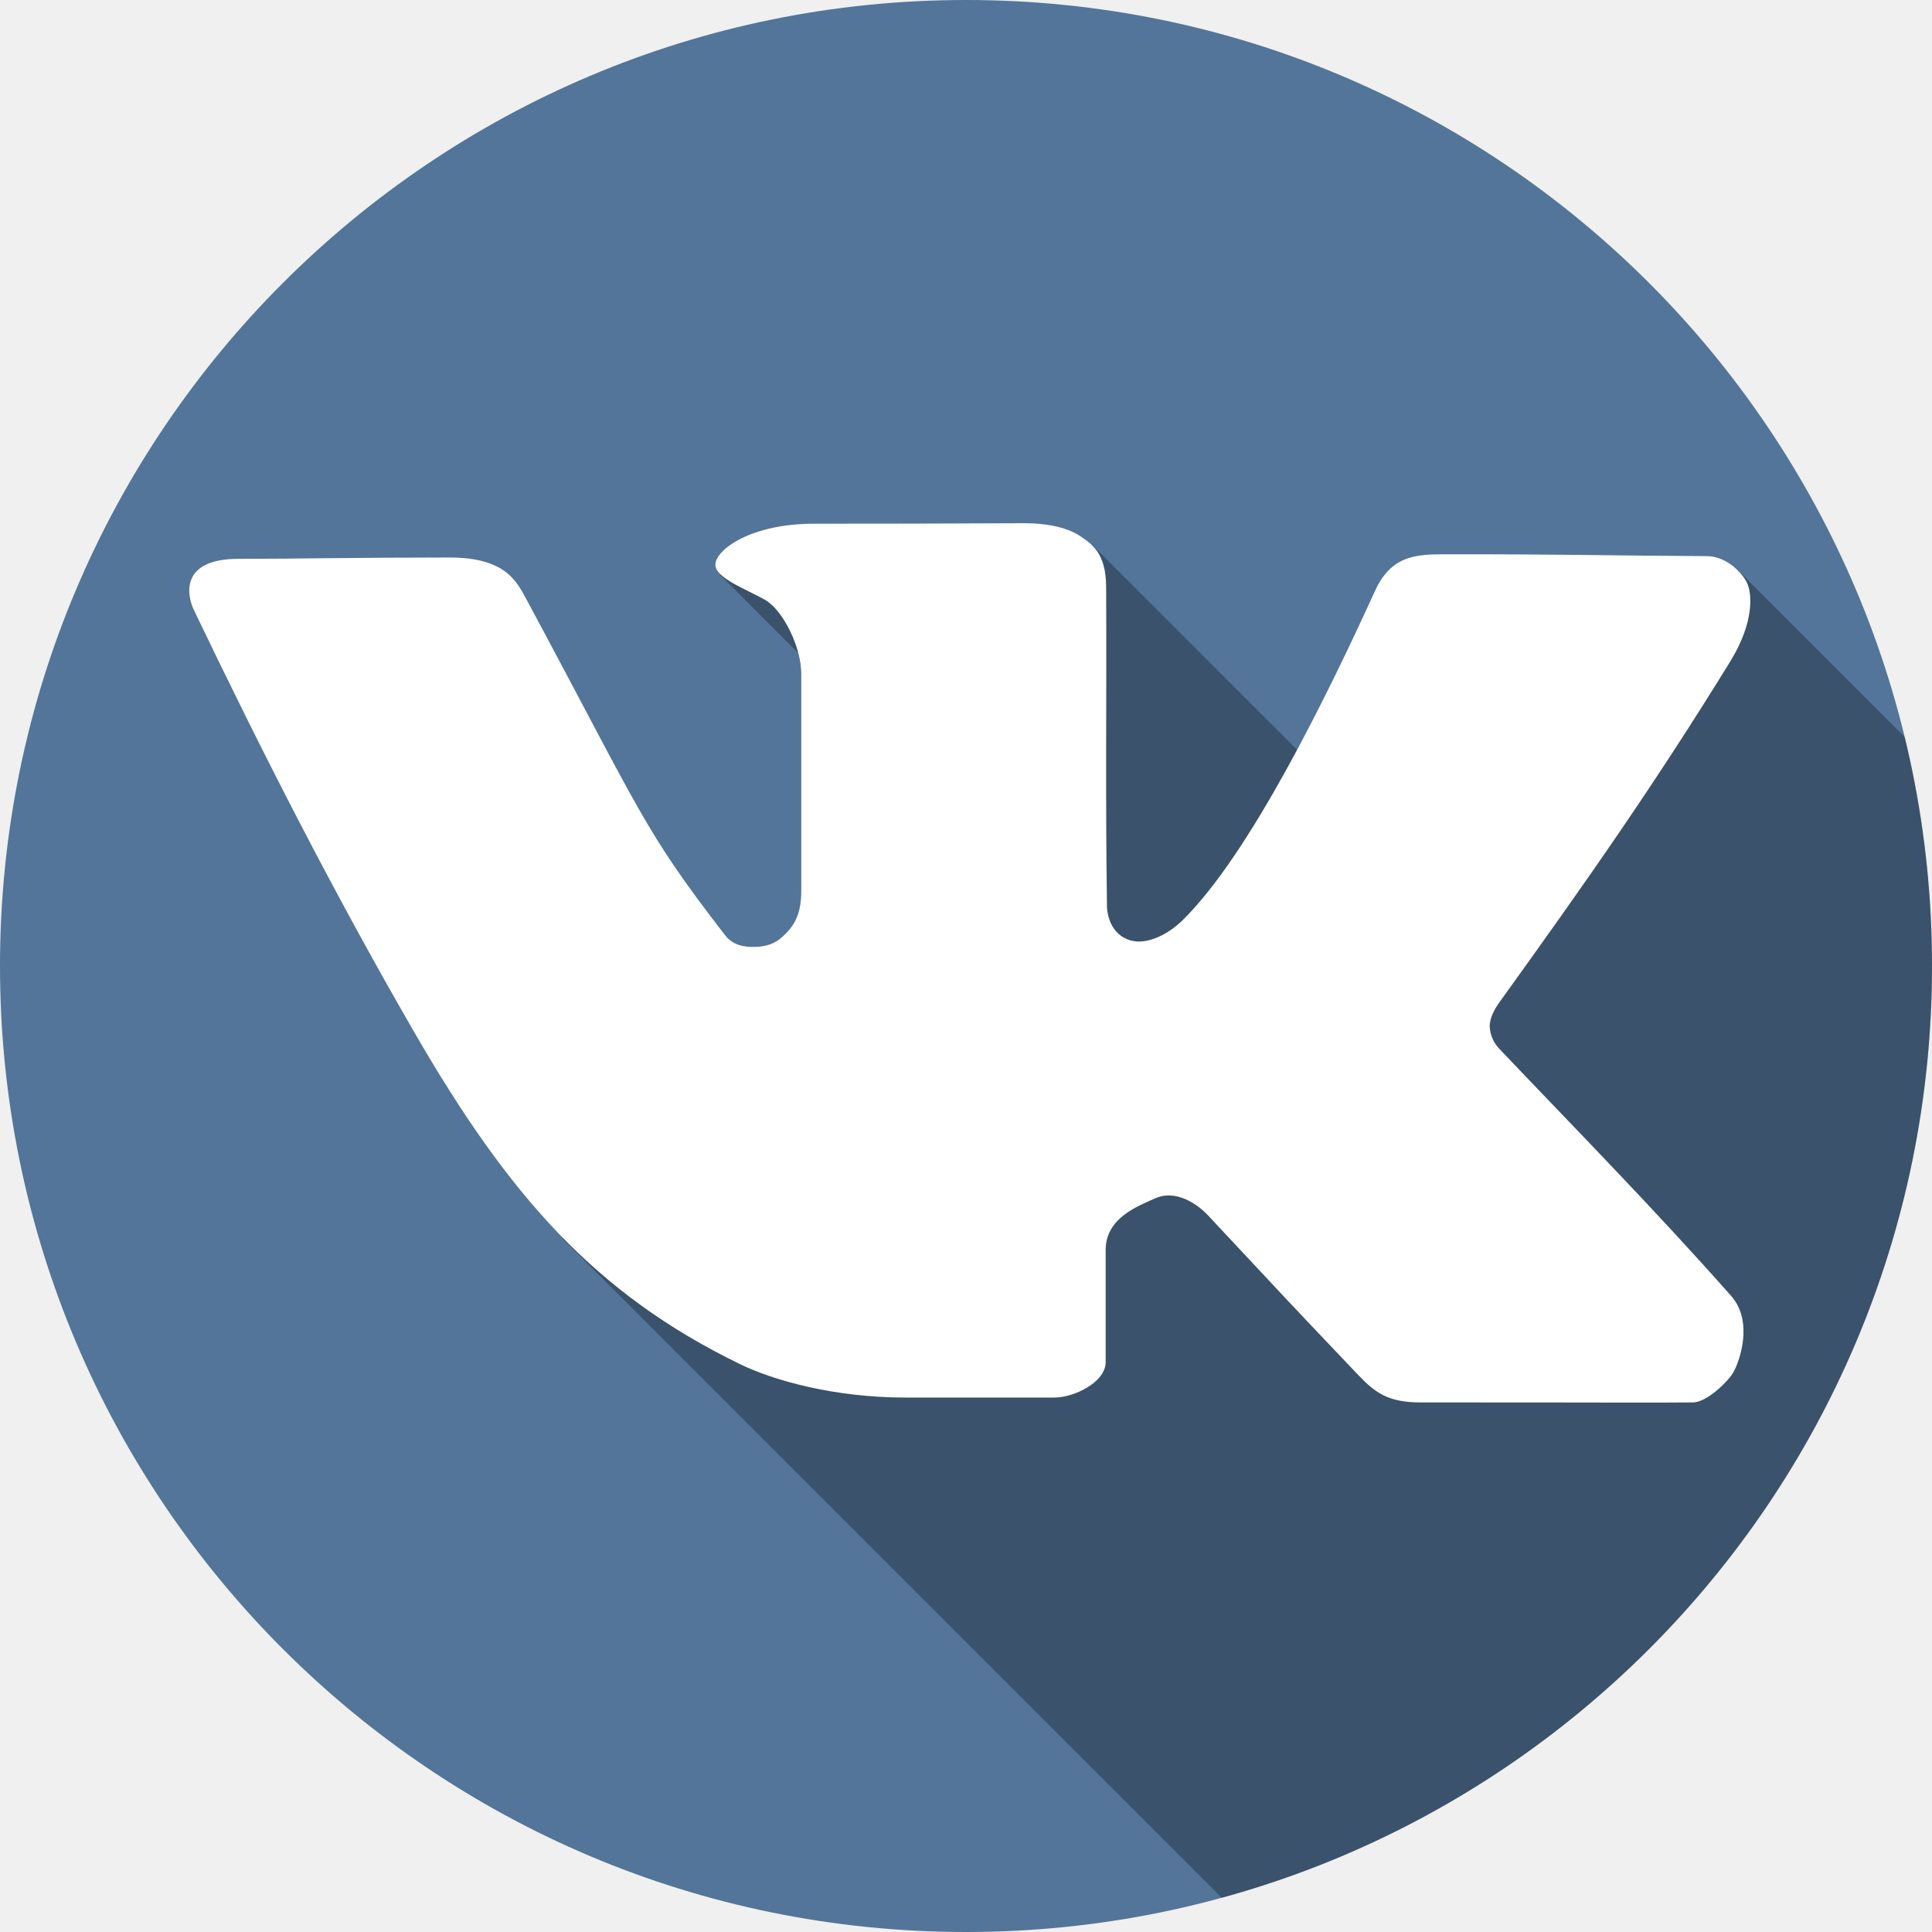
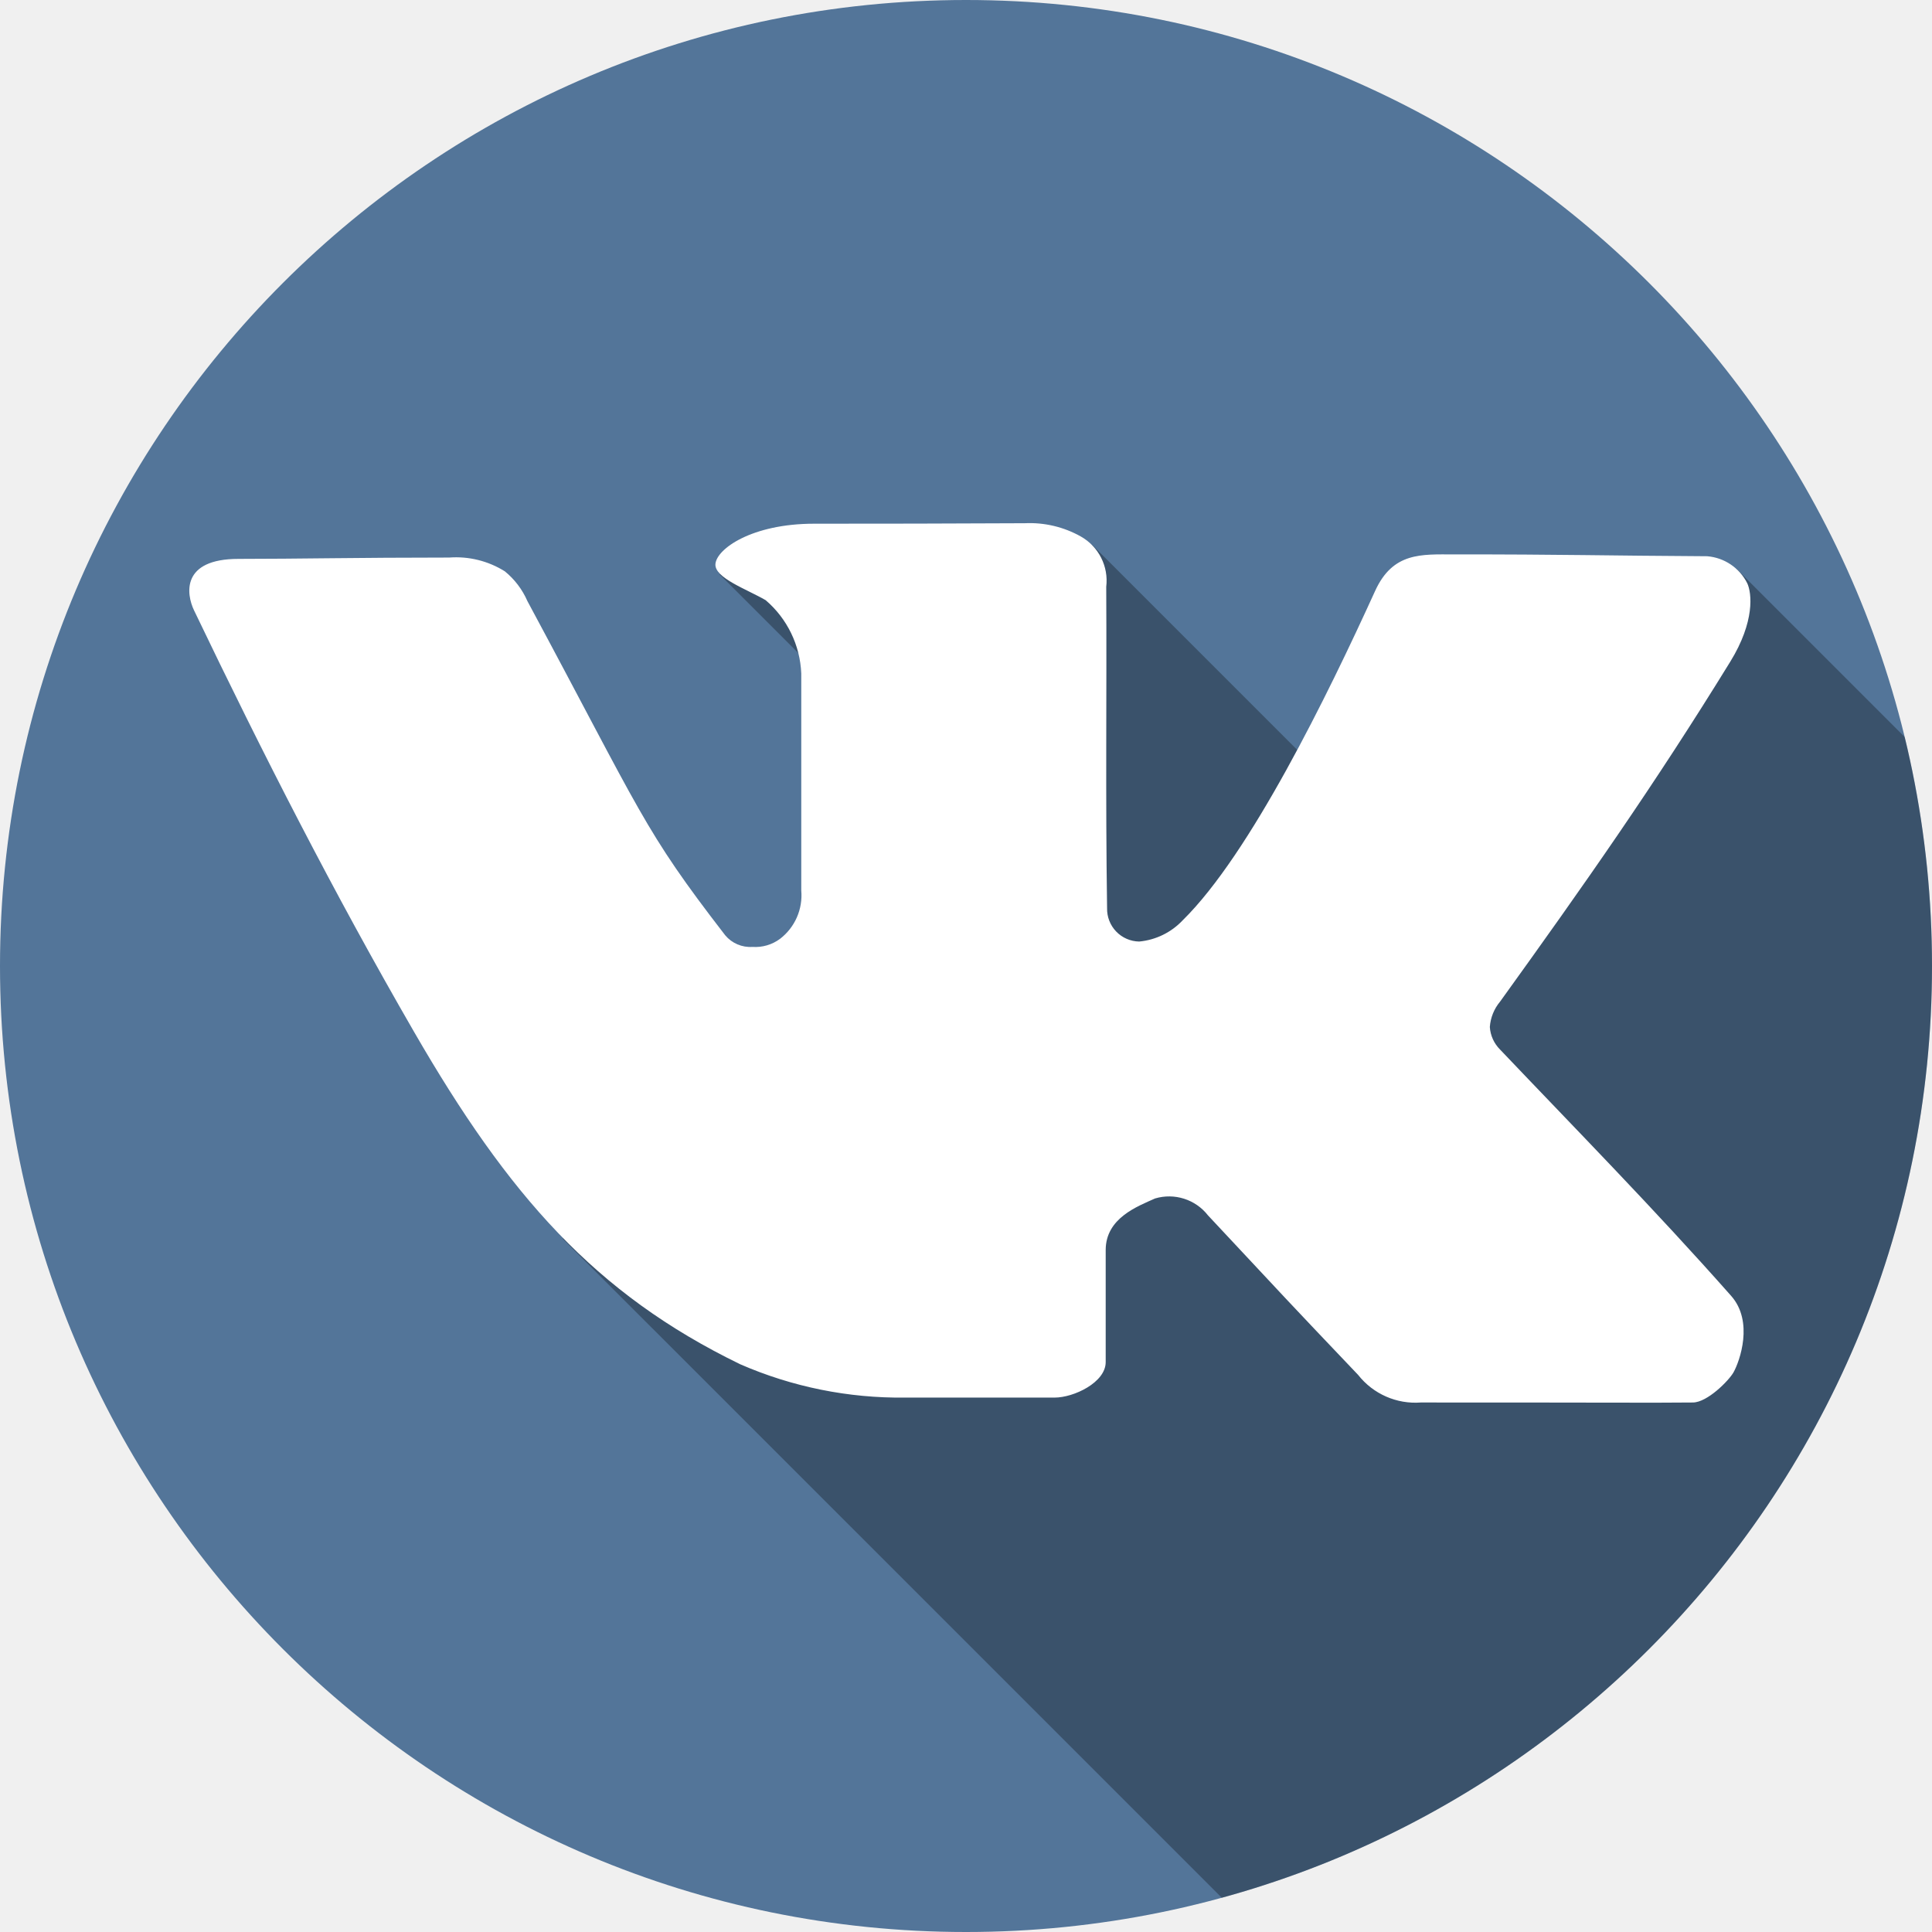
- <svg xmlns="http://www.w3.org/2000/svg" width="626" height="626" viewBox="0 0 626 626">
+ <svg xmlns="http://www.w3.org/2000/svg" width="100" height="100" viewBox="0 0 100 100">
  <defs>
-     <clipPath id="a">
-       <circle cx="313" cy="313" r="313" transform="translate(10330 7385)" fill="#fff" />
+     <clipPath id="clip-path">
+       <circle id="Ellipse_168" data-name="Ellipse 168" cx="50" cy="50" r="50" transform="translate(10330 7385)" fill="#fff" />
    </clipPath>
  </defs>
-   <g transform="translate(-10330 -7385)" clip-path="url(#a)">
-     <g transform="translate(10327 6829.638)">
-       <path d="M0,552.362v632.271H632.271V552.362Z" fill="#537599" />
-       <path d="M593.506,216.355V594.7H374.468L146.535,366.768l132.234-133.86-81.5-81.5,120.9-9.391,88.518,88.518,120.088-80.91Z" transform="translate(38.765 589.932)" opacity="0.3" />
-       <path d="M321.6,136.438c-26.92.125-44.086.158-68.285.158-20.241,0-31.608,8.193-31.969,13.08-.33,4.468,10,8.081,16.281,11.7,6.063,3.759,11.539,15.69,11.539,23.75v70.3c0,6.681-1.518,11.334-6.915,15.688-2.571,2.074-5.627,2.626-8.931,2.608-2.673-.015-6.309-.514-8.812-3.754-26.661-34.51-26.749-38.772-64.1-108.316-1.811-3.373-3.6-6.952-7.311-9.642s-9.207-4.465-18.02-4.465c-30.02,0-48.546.435-68.285.435-18.684,0-16.887,11.458-14.384,16.676,22.4,46.707,45.144,91.3,71.289,136.571,30.618,53.011,58.609,84.852,105.708,107.723,10.932,5.309,30.644,10.788,53.427,10.788h48.408c6.22,0,16.558-4.908,16.558-11.5V371.919c0-10.386,10.355-14.162,16-16.716,6.655-3.008,13.635,1.734,17.15,5.493,27.063,28.931,23.987,25.783,48.645,51.688,5.572,5.854,9.78,8.931,20.312,8.931,71.119,0,71.178.136,88.162,0,4.664-.037,11.589-7.034,13.12-9.761,2.02-3.6,6.613-16.45-.751-24.777-24.993-28.263-50.469-54.14-74.885-79.824a11.354,11.354,0,0,1-3.319-7.311c-.056-2.954,1.592-5.822,3.319-8.22,27.384-38.009,50-70.194,74.608-110.173,8-13,6.963-22.2,5.493-25.37-1.7-3.671-6.945-8.741-12.962-8.773-32.856-.184-47.067-.644-82.116-.593-10.469.015-19.74-.788-25.488,11.816-15.4,33.774-40.536,85.311-62.358,106.735-4.029,3.954-9.411,6.892-14.108,6.915s-9.691-3.176-10.393-10.828c-.537-36.758-.09-68.118-.277-104.127-.057-11.007-4.7-13.839-8.22-16.281C334.966,137.432,327.418,136.41,321.6,136.438Z" transform="translate(13.459 588.456)" fill="#fff" />
+   <g id="soc-vk" transform="translate(-10330 -7385)" clip-path="url(#clip-path)">
+     <g id="Group_259" data-name="Group 259" transform="translate(10329.521 7384.521)">
+       <path id="Path_484" data-name="Path 484" d="M0,552.362v101H101v-101Z" transform="translate(0 -552.362)" fill="#537599" />
+       <path id="Path_485" data-name="Path 485" d="M217.936,153.892v60.438h-34.99L146.535,177.92l21.124-21.383-13.019-13.019,19.313-1.5,14.14,14.14,19.183-12.925Z" transform="translate(-116.934 -113.329)" opacity="0.3" />
+       <path id="Path_486" data-name="Path 486" d="M94.118,136.438c-4.3.02-7.042.025-10.908.025-3.233,0-5.049,1.309-5.107,2.089-.053.714,1.6,1.291,2.6,1.869a5.277,5.277,0,0,1,1.843,3.794v11.23a2.839,2.839,0,0,1-1.1,2.506,2.148,2.148,0,0,1-1.427.417,1.69,1.69,0,0,1-1.408-.6c-4.259-5.513-4.273-6.194-10.24-17.3a4.1,4.1,0,0,0-1.168-1.54,4.759,4.759,0,0,0-2.879-.713c-4.8,0-7.755.069-10.908.069-2.985,0-2.7,1.83-2.3,2.664,3.578,7.461,7.211,14.585,11.388,21.816,4.891,8.468,9.362,13.555,16.886,17.208a20.746,20.746,0,0,0,8.535,1.723h7.733c.994,0,2.645-.784,2.645-1.837v-5.8c0-1.659,1.654-2.262,2.556-2.67a2.552,2.552,0,0,1,2.74.877c4.323,4.622,3.832,4.119,7.771,8.257a3.767,3.767,0,0,0,3.245,1.427c11.361,0,11.37.022,14.083,0,.745-.006,1.851-1.124,2.1-1.559.323-.575,1.056-2.628-.12-3.958-3.992-4.515-8.062-8.649-11.962-12.751a1.814,1.814,0,0,1-.53-1.168,2.3,2.3,0,0,1,.53-1.313c4.374-6.072,7.987-11.213,11.918-17.6,1.278-2.077,1.112-3.546.877-4.053a2.552,2.552,0,0,0-2.071-1.4c-5.249-.029-7.519-.1-13.118-.095-1.672,0-3.153-.126-4.072,1.888-2.46,5.4-6.475,13.628-9.961,17.05a3.543,3.543,0,0,1-2.254,1.1,1.689,1.689,0,0,1-1.66-1.73c-.086-5.872-.014-10.881-.044-16.634a2.622,2.622,0,0,0-1.313-2.6A5.4,5.4,0,0,0,94.118,136.438Z" transform="translate(-40.594 -108.877)" fill="#fff" />
    </g>
  </g>
</svg>
